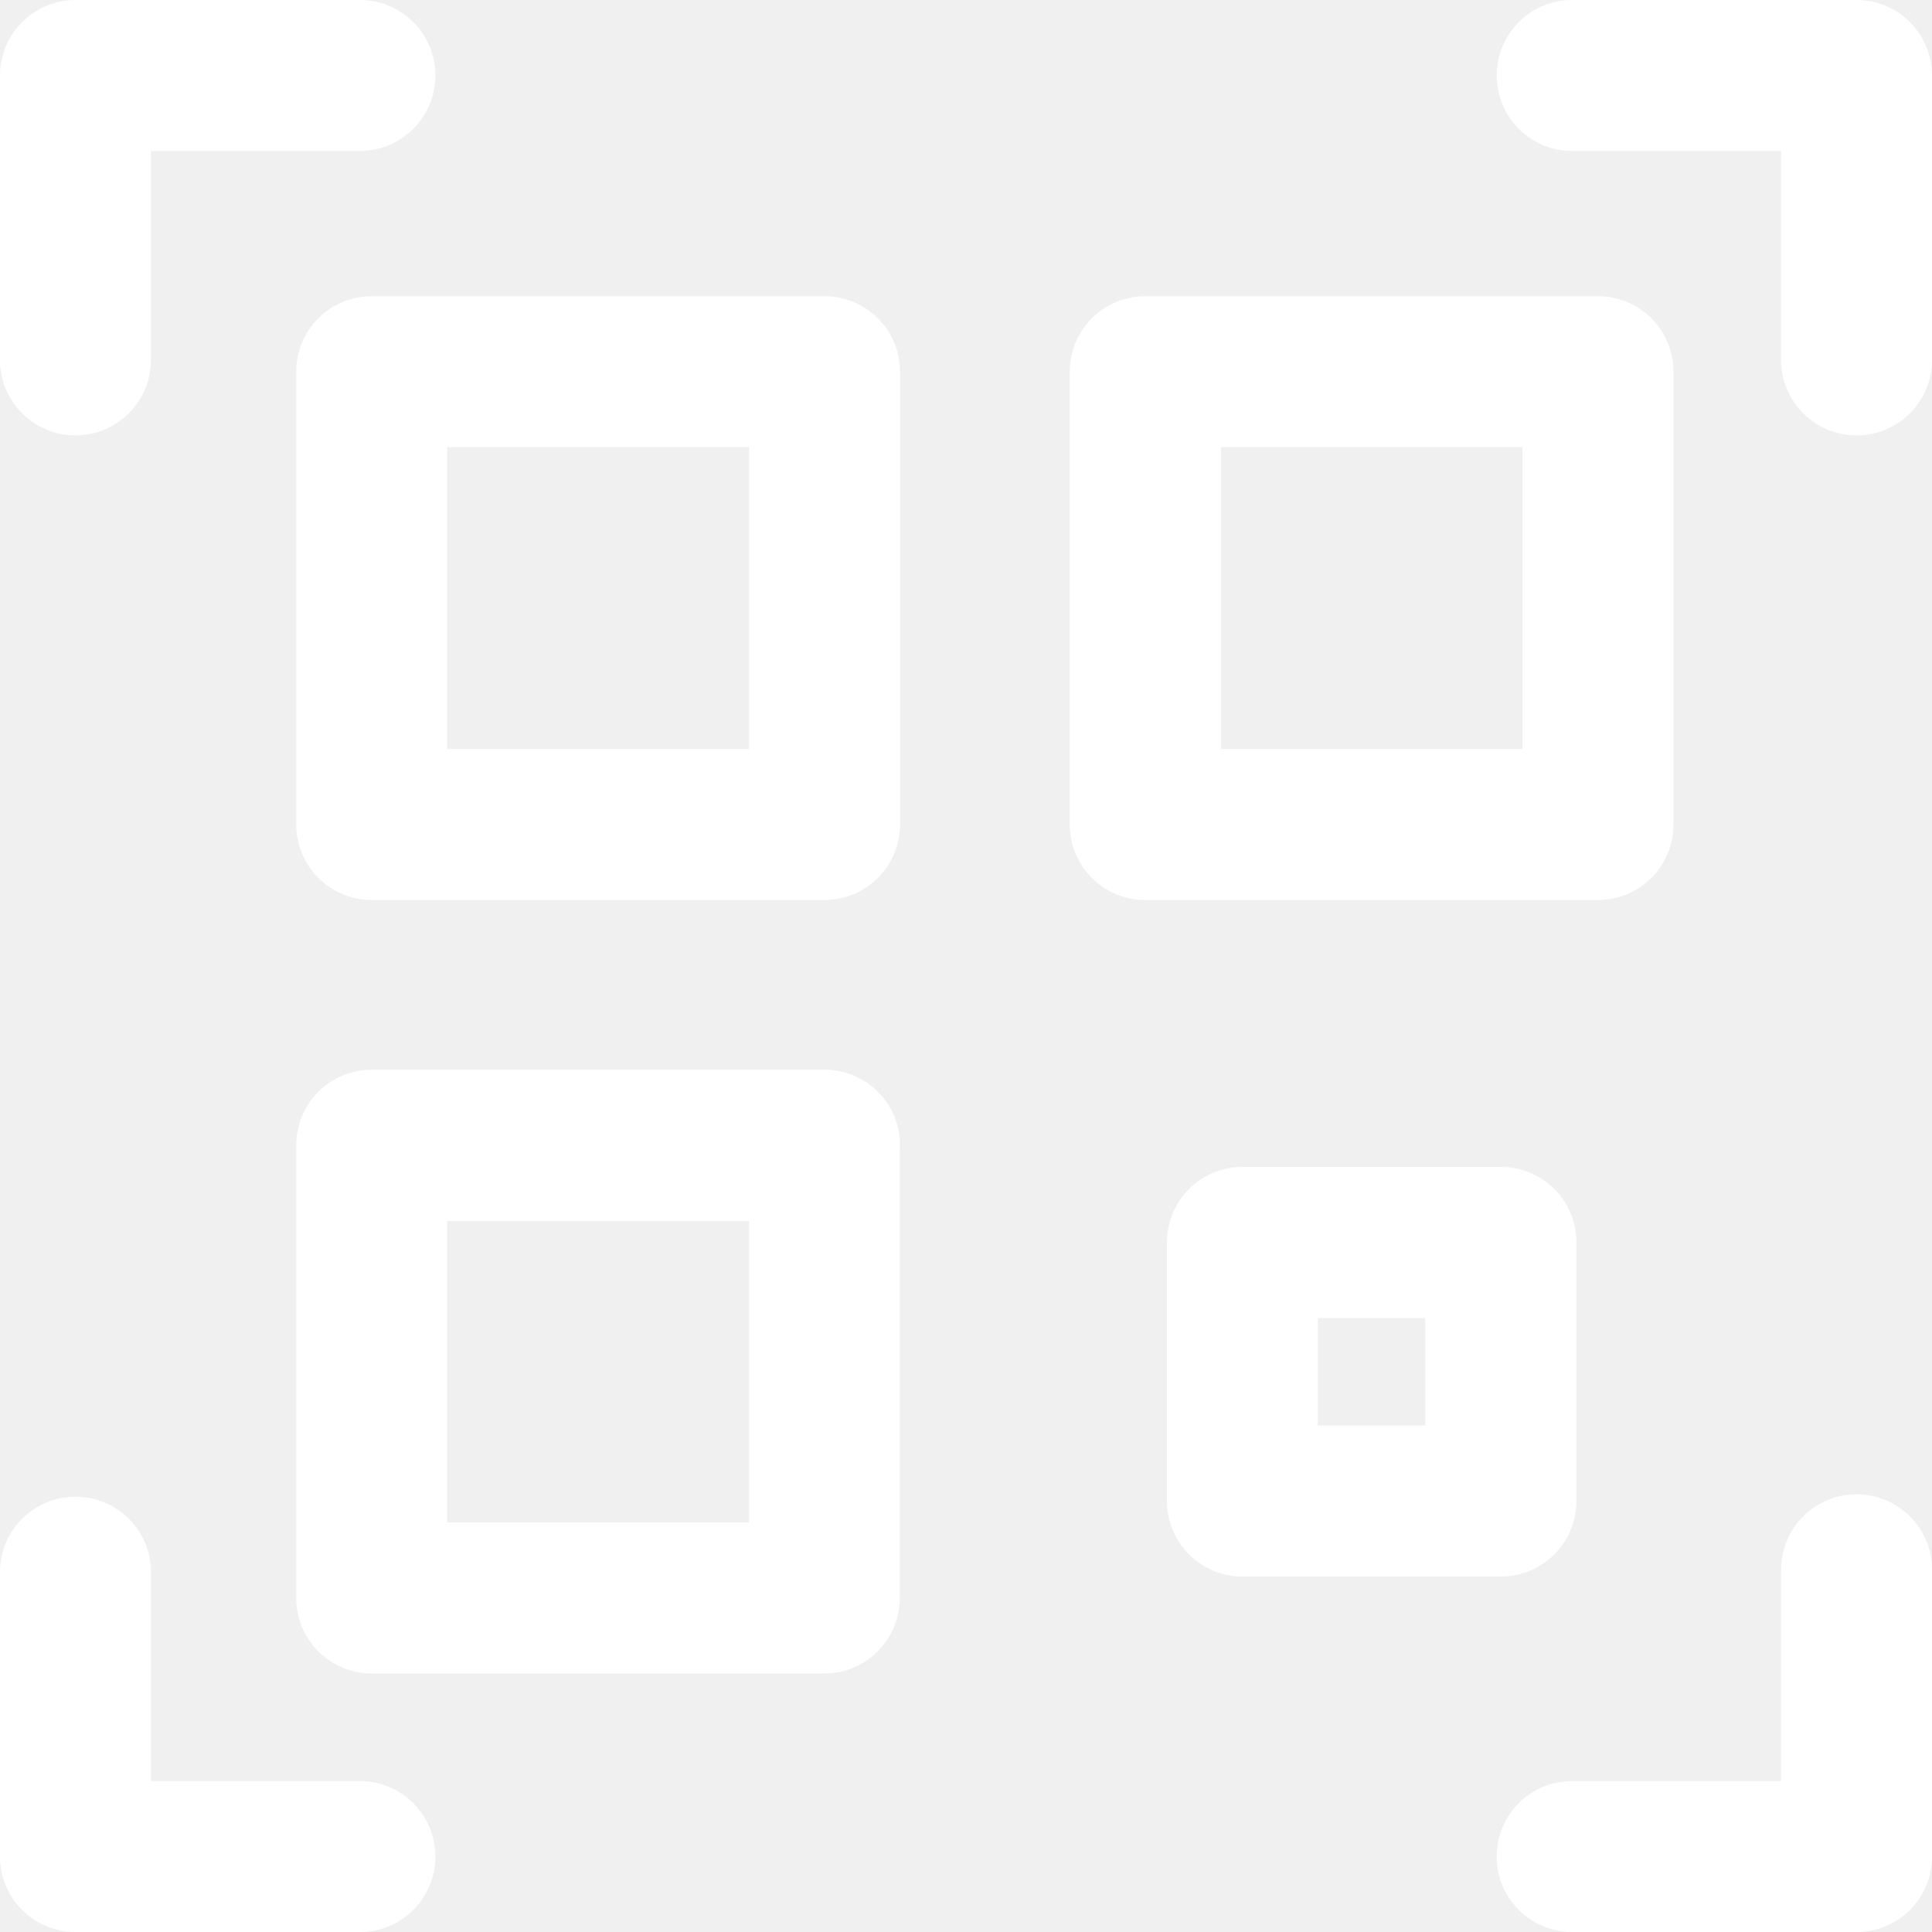
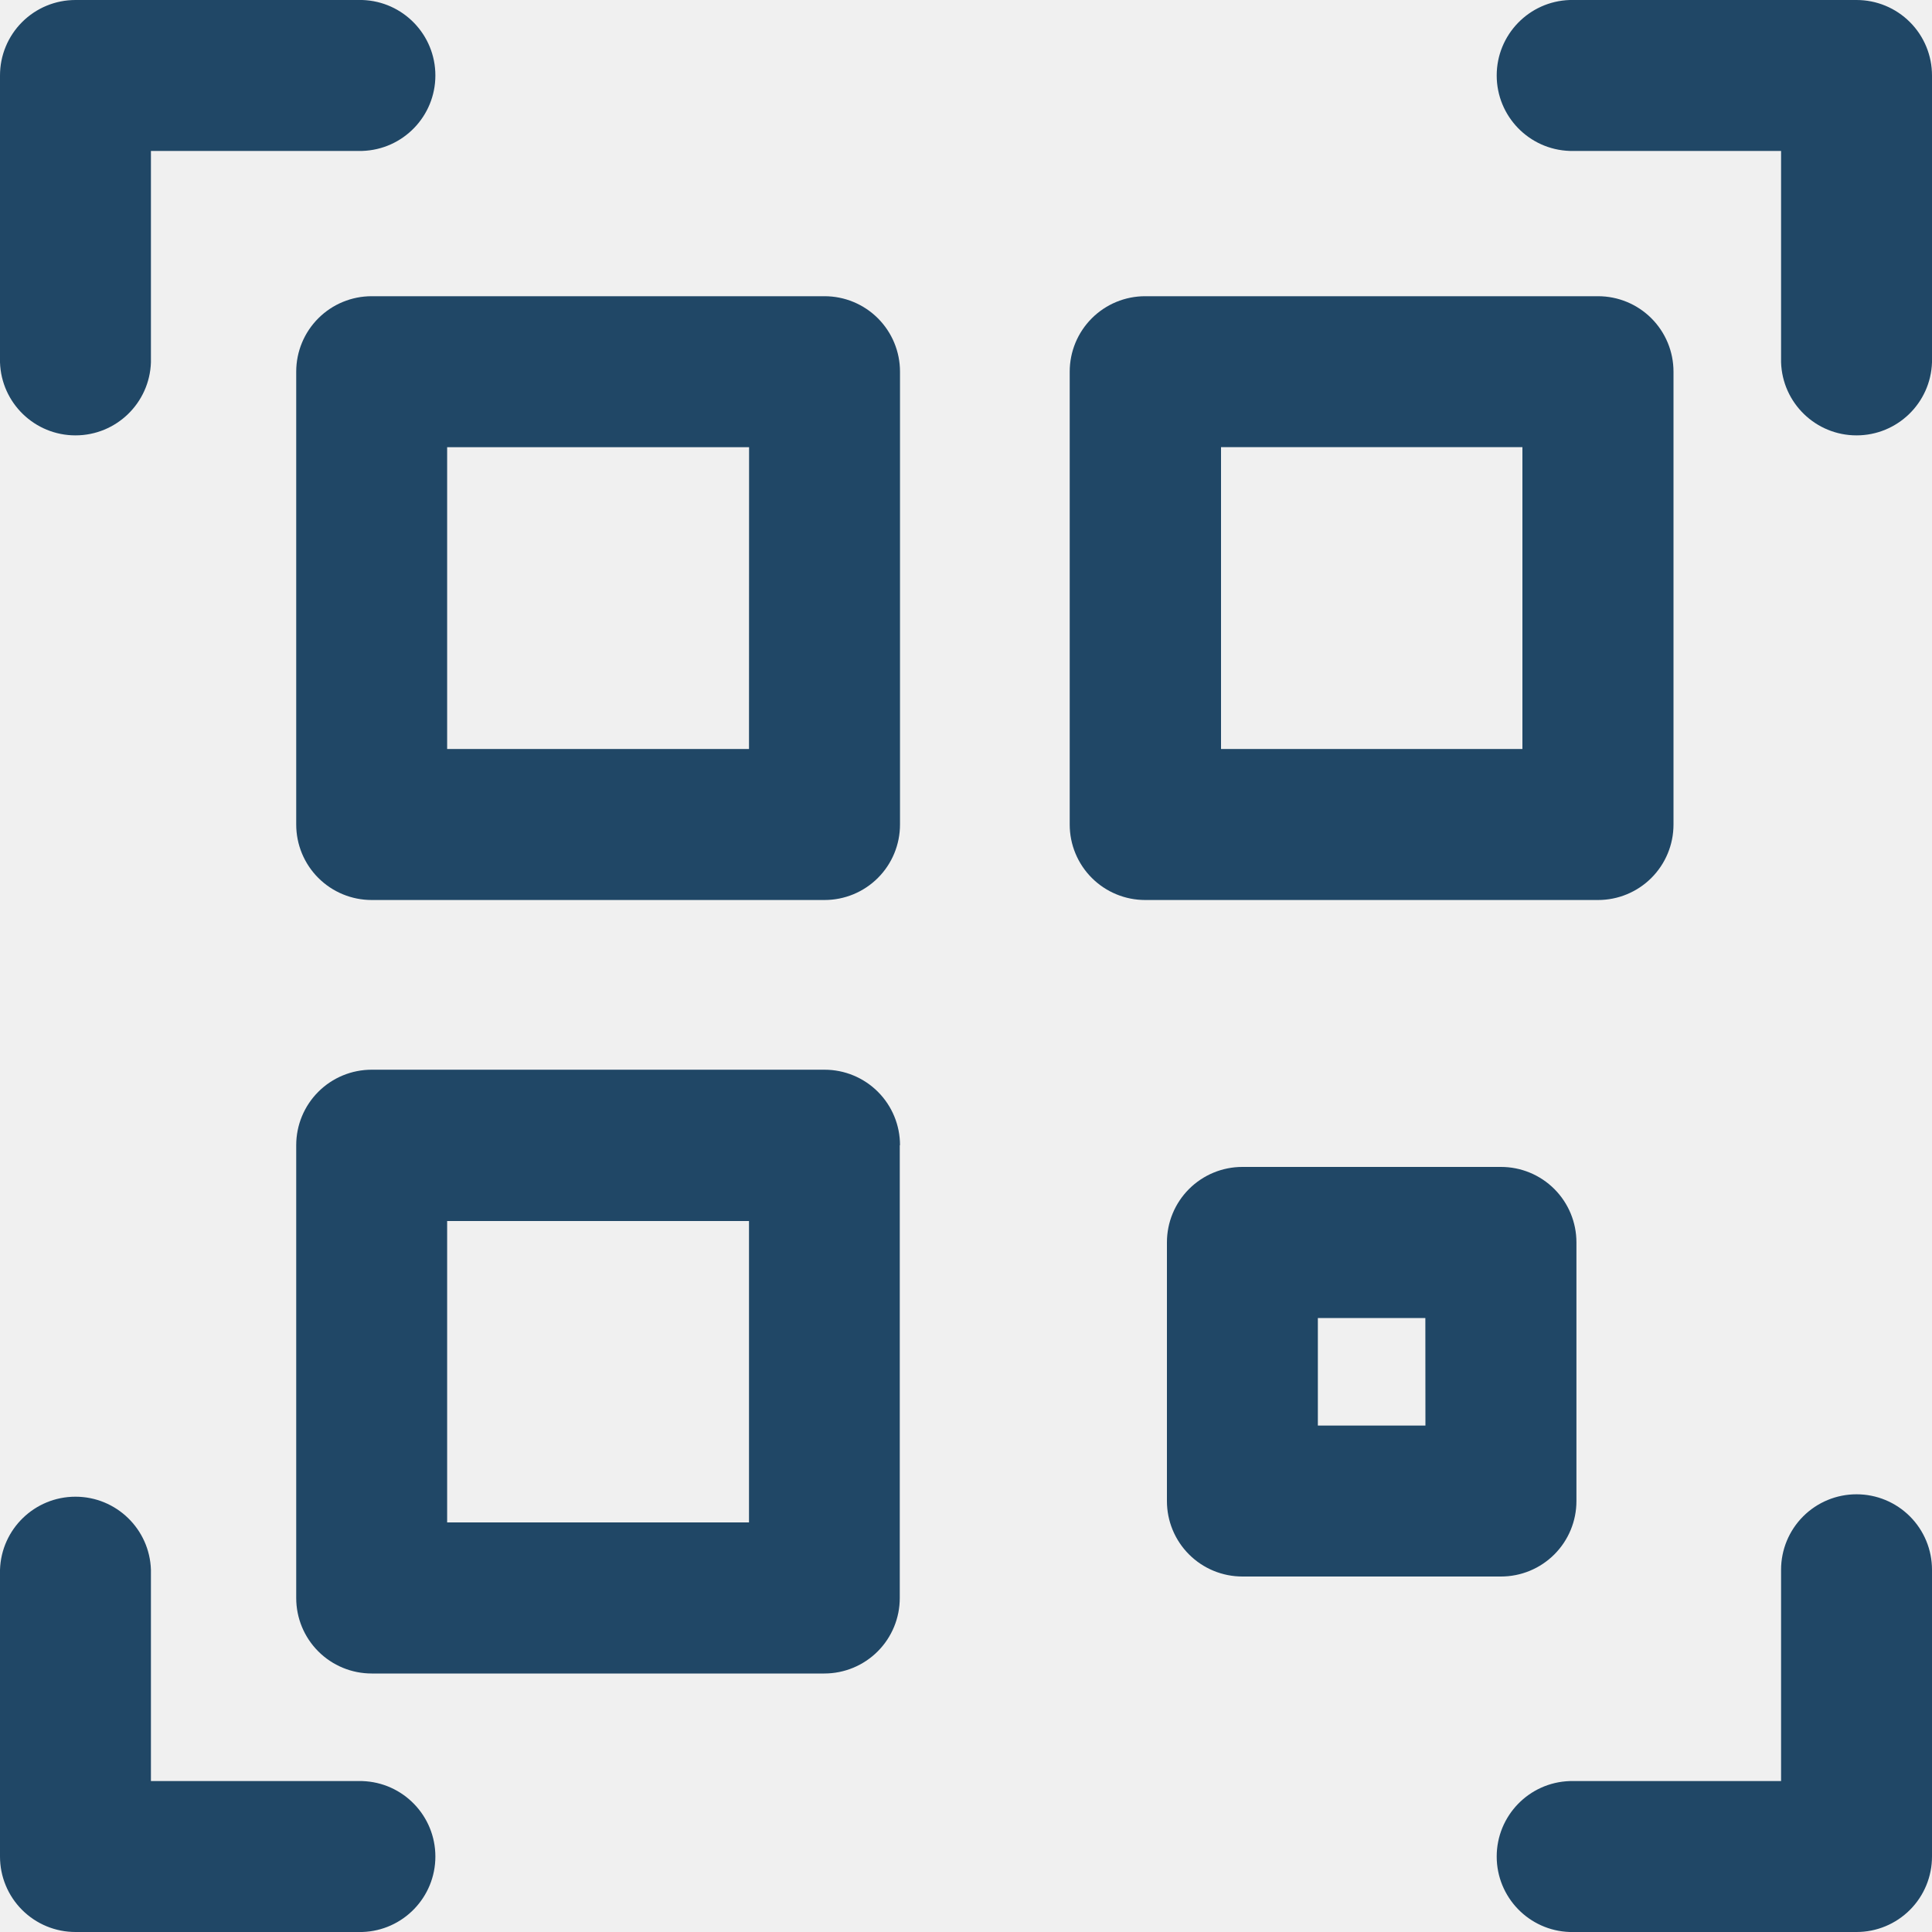
<svg xmlns="http://www.w3.org/2000/svg" width="25" height="25" viewBox="0 0 25 25">
-   <defs>
-     <style>.a{fill:#fff;}</style>
-   </defs>
-   <path class="a" d="M0,4.688V.977A.976.976,0,0,1,.977,0H4.688a.977.977,0,0,1,0,1.953H1.953V4.688A.977.977,0,0,1,0,4.688ZM24.023,0H20.313a.977.977,0,0,0,0,1.953h2.734V4.688a.977.977,0,0,0,1.953,0V.977A.976.976,0,0,0,24.023,0ZM4.688,23.047H1.953V20.313a.977.977,0,0,0-1.953,0v3.711A.976.976,0,0,0,.977,25H4.688a.977.977,0,0,0,0-1.953Zm19.336-3.711a.976.976,0,0,0-.977.977v2.734H20.313a.977.977,0,0,0,0,1.953h3.711A.976.976,0,0,0,25,24.023V20.313A.976.976,0,0,0,24.023,19.336ZM11.646,4.81v5.859a.976.976,0,0,1-.977.977H4.81a.976.976,0,0,1-.977-.977V4.81a.976.976,0,0,1,.977-.977h5.859A.976.976,0,0,1,11.646,4.81Zm-1.953.977H5.786V9.692H9.692Zm10.986,5.859H14.819a.976.976,0,0,1-.977-.977V4.81a.976.976,0,0,1,.977-.977h5.859a.976.976,0,0,1,.977.977v5.859A.976.976,0,0,1,20.679,11.646ZM19.7,5.786H15.8V9.692H19.7Zm-8.057,9.033v5.859a.976.976,0,0,1-.977.977H4.81a.976.976,0,0,1-.977-.977V14.819a.976.976,0,0,1,.977-.977h5.859A.976.976,0,0,1,11.646,14.819ZM9.692,15.8H5.786V19.7H9.692Zm9.729,4.6H16.077a.976.976,0,0,1-.977-.977V16.077a.976.976,0,0,1,.977-.977h3.345a.976.976,0,0,1,.977.977v3.345A.976.976,0,0,1,19.421,20.4Zm-.977-3.345H17.053v1.392h1.392Zm0,0" />
+   <path id="qr-code" d="M0,4.688V.977A.976.976,0,0,1,.977,0H4.688a.977.977,0,0,1,0,1.953H1.953V4.688A.977.977,0,0,1,0,4.688ZM24.023,0h-3.71a.977.977,0,0,0,0,1.953h2.734V4.688a.977.977,0,0,0,1.953,0V.977A.976.976,0,0,0,24.023,0ZM4.688,23.047H1.953V20.313a.977.977,0,0,0-1.953,0v3.711A.976.976,0,0,0,.977,25H4.688a.977.977,0,0,0,0-1.953Zm19.336-3.711a.976.976,0,0,0-.977.977v2.734H20.313a.977.977,0,0,0,0,1.953h3.711A.976.976,0,0,0,25,24.023v-3.71a.976.976,0,0,0-.977-.977ZM11.646,4.81v5.859a.976.976,0,0,1-.977.977H4.81a.976.976,0,0,1-.977-.977V4.81a.976.976,0,0,1,.977-.977h5.859a.976.976,0,0,1,.977.977Zm-1.953.977H5.786V9.692H9.692Zm10.986,5.859h-5.86a.976.976,0,0,1-.977-.977V4.81a.976.976,0,0,1,.977-.977h5.859a.976.976,0,0,1,.977.977v5.859a.976.976,0,0,1-.976.977ZM19.7,5.786H15.8V9.692h3.9Zm-8.057,9.033v5.859a.976.976,0,0,1-.977.977H4.81a.976.976,0,0,1-.977-.977V14.819a.976.976,0,0,1,.977-.977h5.859a.976.976,0,0,1,.977.977ZM9.692,15.8H5.786v3.9H9.692Zm9.729,4.6H16.077a.976.976,0,0,1-.977-.977V16.077a.976.976,0,0,1,.977-.977h3.345a.976.976,0,0,1,.977.977v3.345a.976.976,0,0,1-.978.978Zm-.977-3.345H17.053v1.392h1.392Zm0,0" fill="#204766" />
</svg>
